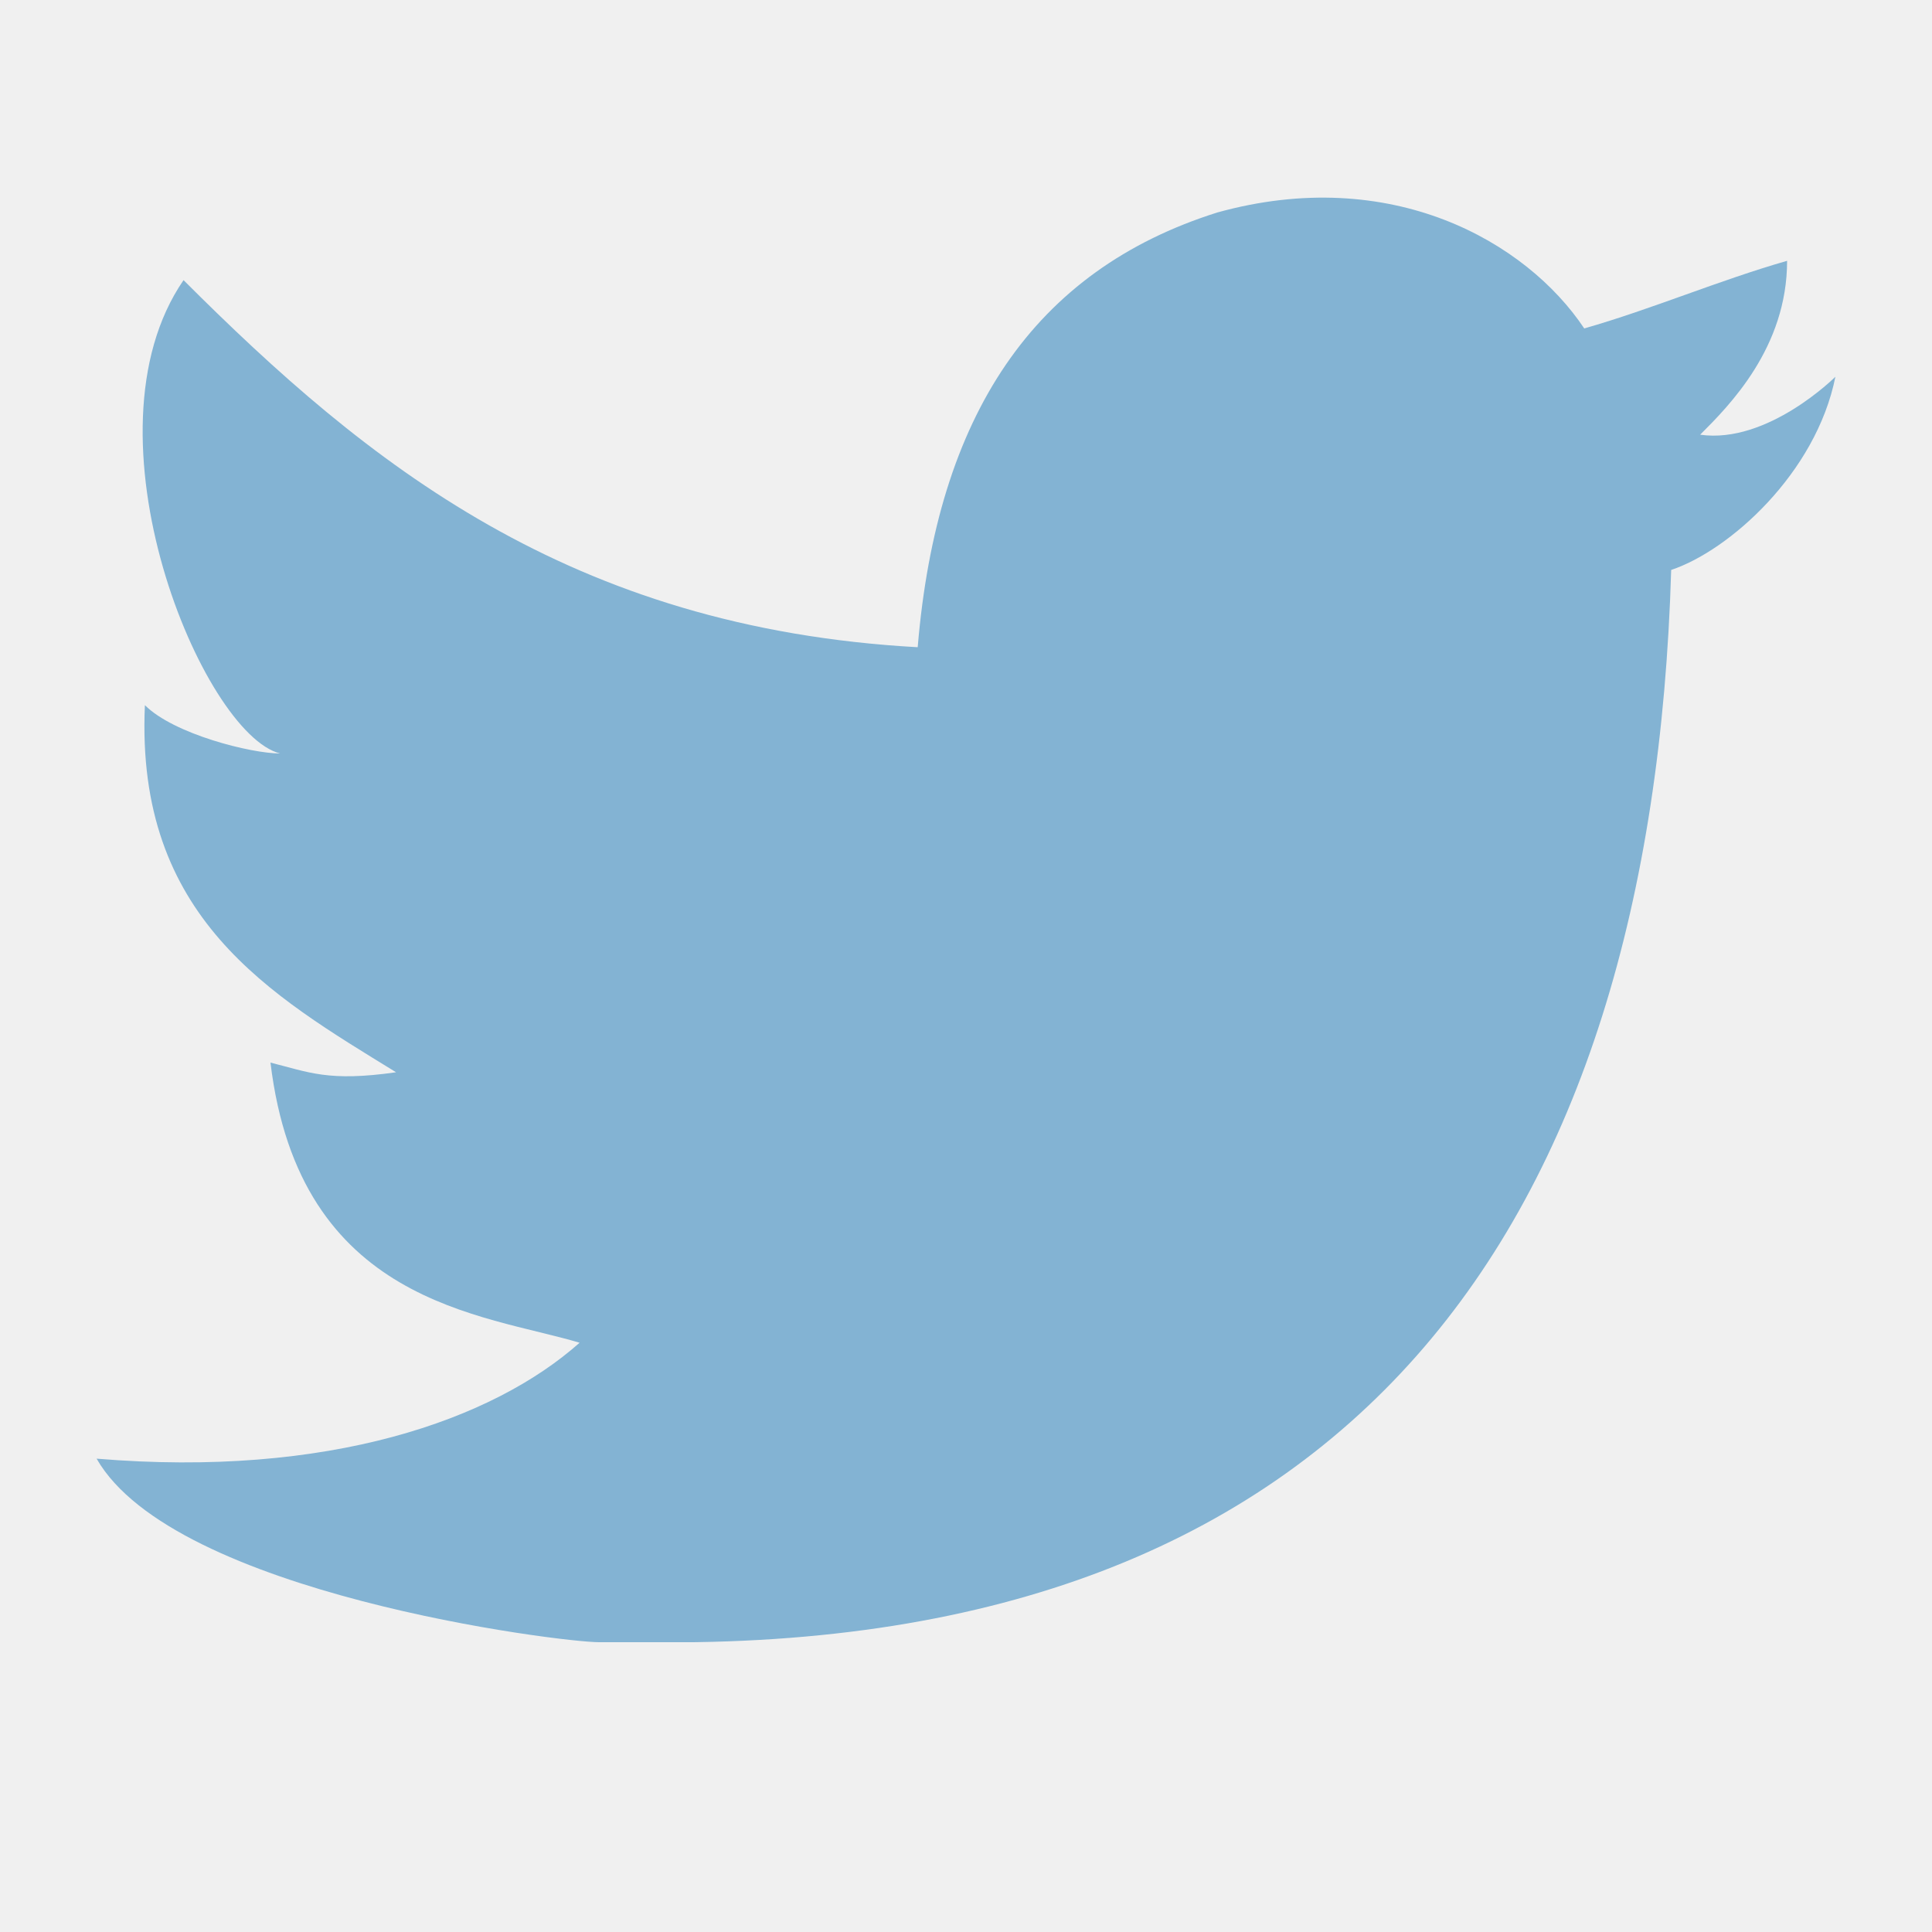
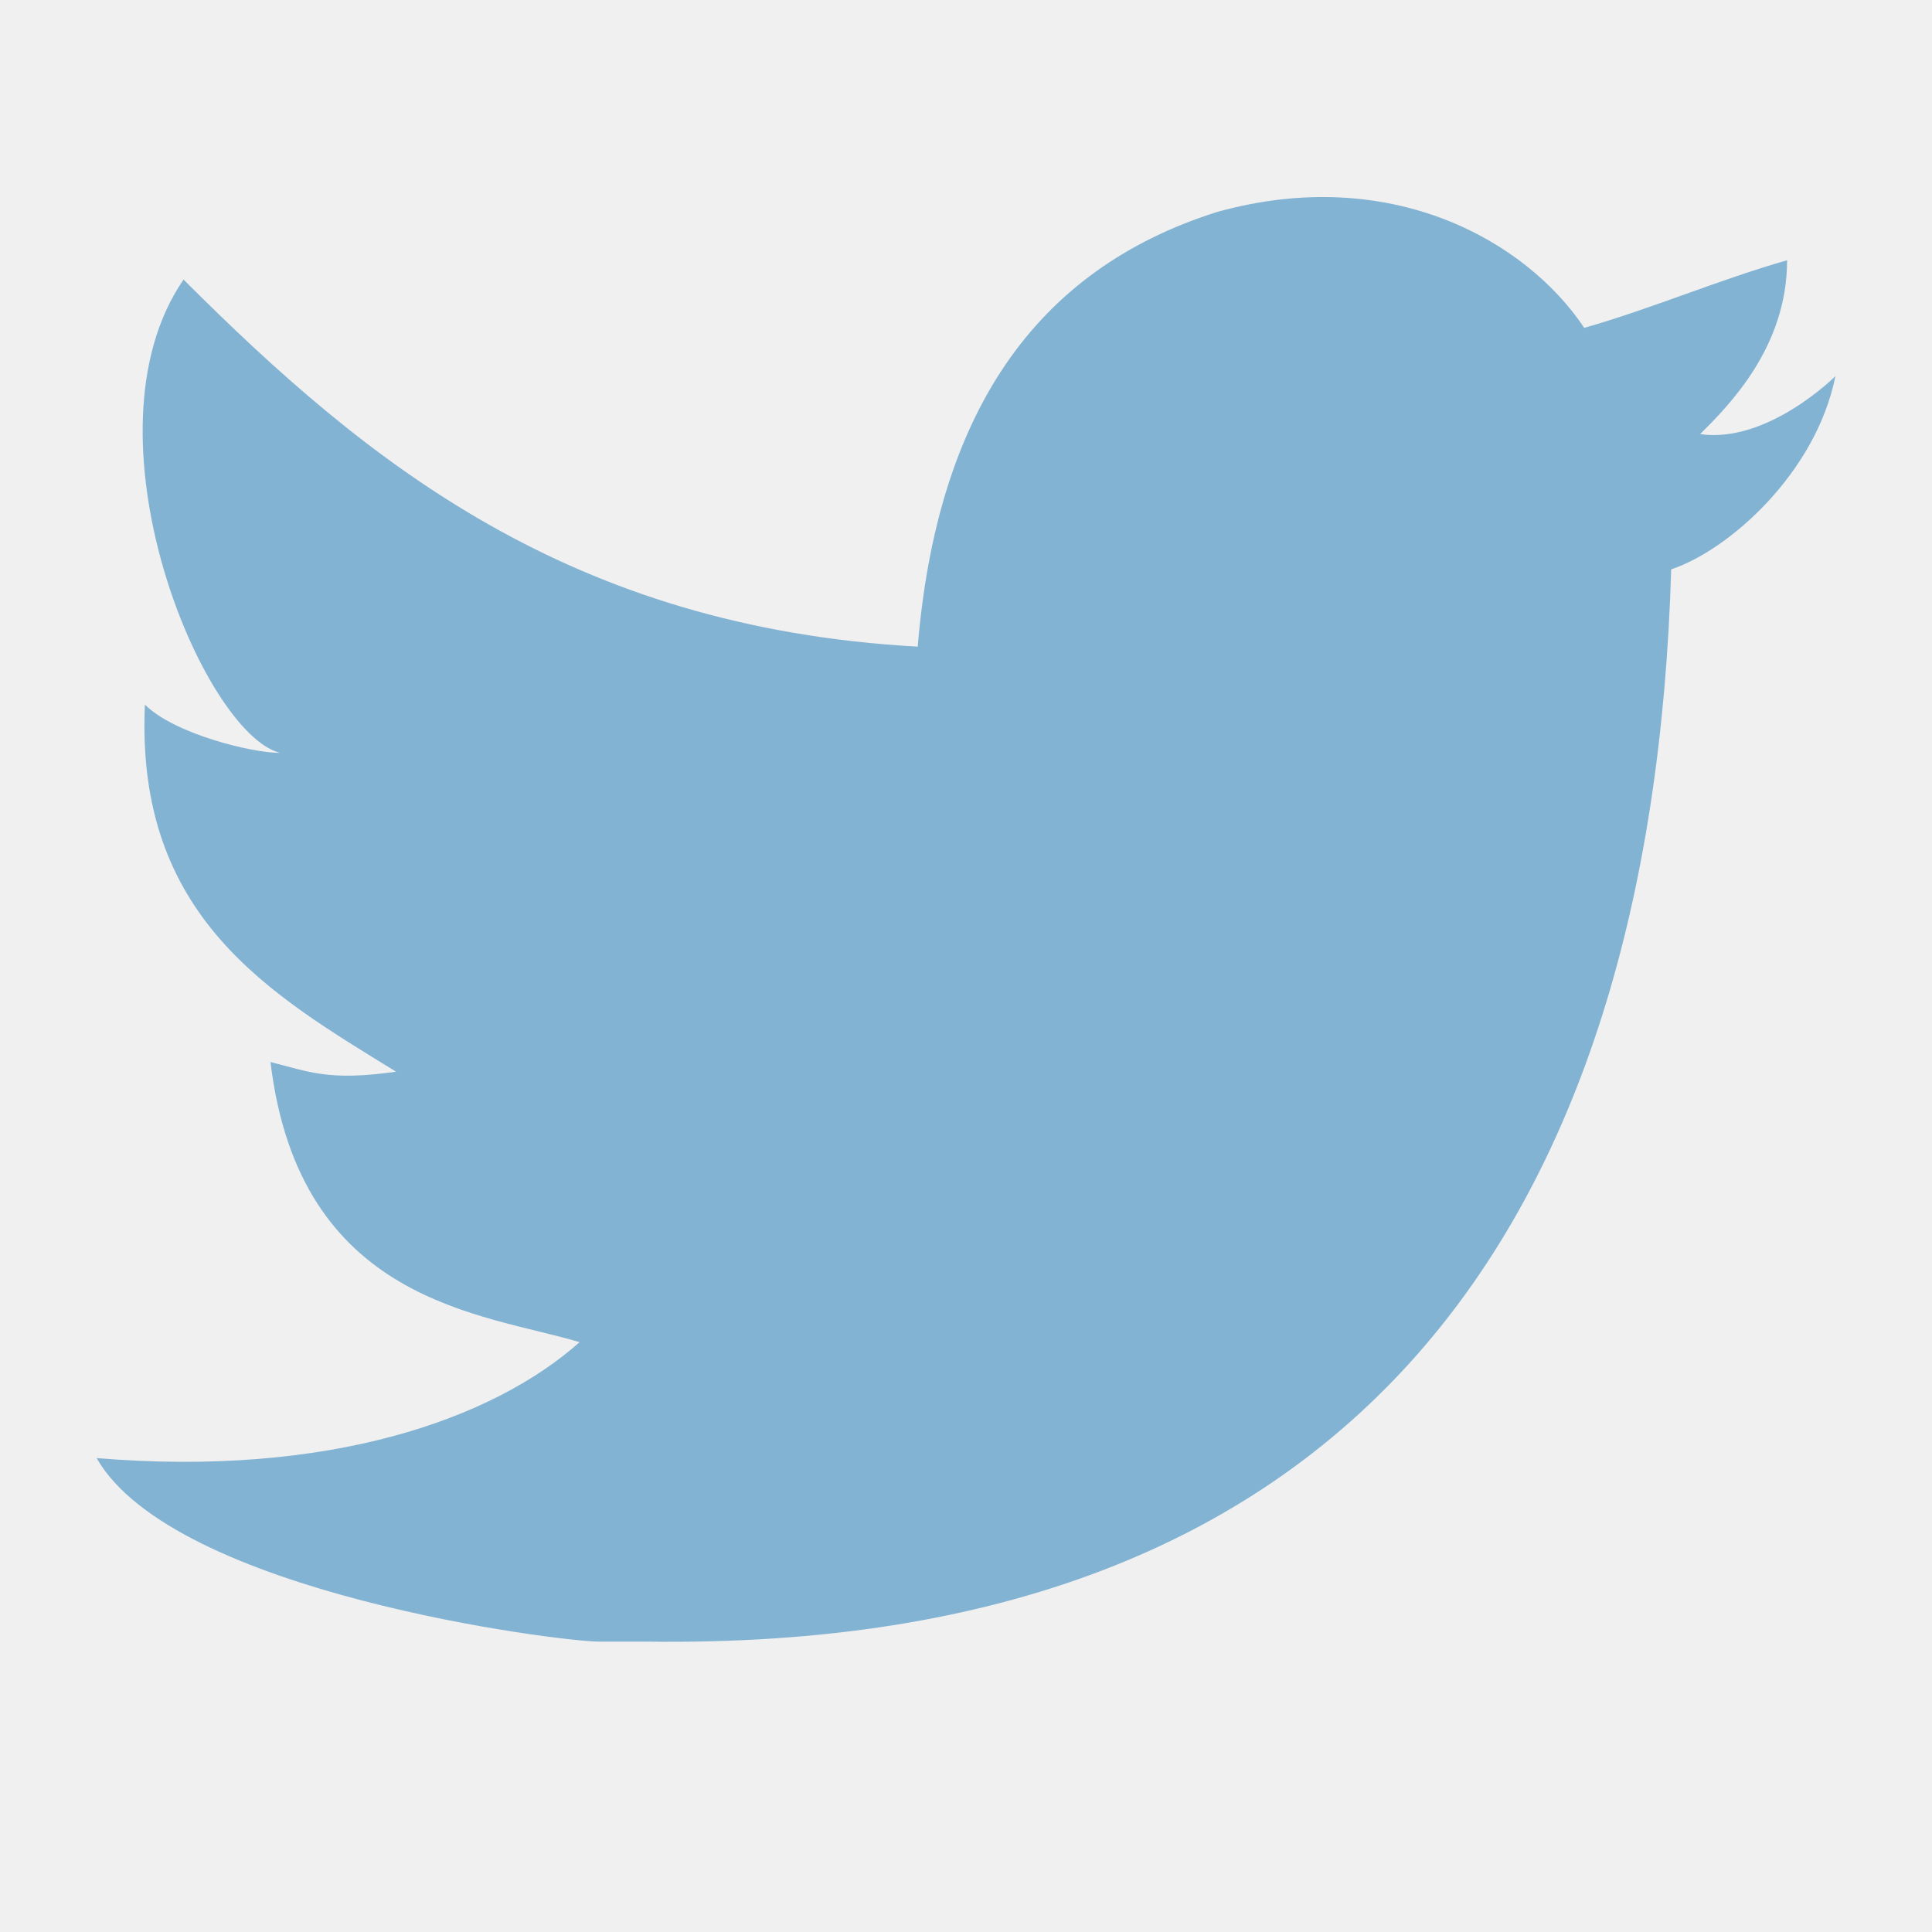
<svg xmlns="http://www.w3.org/2000/svg" width="20" height="20" viewBox="0 0 20 20" fill="none">
-   <g clip-path="url(#clip0_1_9)">
-     <path d="M12.6 2.2C14.4 1.7 15.8 2.5 16.4 3.4C17.1 3.2 17.8 2.9 18.5 2.7C18.5 3.6 17.9 4.2 17.6 4.5C18.3 4.6 19 3.9 19 3.9C18.8 4.9 17.9 5.7 17.3 5.9C17.1 12.7 14 17.1 6.7 17C6.1 17 6.8 17 6.2 17C5.8 17 1.8 16.5 1 15.1C3.4 15.3 5.1 14.7 6 13.9C5 13.6 3.1 13.5 2.8 11C3.2 11.1 3.4 11.2 4.1 11.1C2.8 10.3 1.4 9.5 1.5 7.3C1.8 7.6 2.6 7.8 2.9 7.8C2.1 7.6 0.8 4.5 1.9 2.9C3.8 4.8 5.9 6.5 9.5 6.7C9.7 4.3 10.7 2.8 12.6 2.2Z" fill="#83B3D3" />
-   </g>
-   <defs>
-     <clipPath id="clip0_1_9">
-       <rect width="18" height="15" fill="white" transform="translate(1 2)" />
-     </clipPath>
-   </defs>
+   <path d="M12.6 2.194C14.4 1.694 15.8 2.494 16.4 3.394C17.1 3.194 17.8 2.894 18.5 2.694C18.5 3.594 17.9 4.194 17.6 4.494C18.3 4.594 19 3.894 19 3.894C18.8 4.894 17.9 5.694 17.3 5.894C17.1 12.694 14 17.094 6.7 16.994C6.1 16.994 6.8 16.994 6.2 16.994C5.8 16.994 1.8 16.494 1 15.094C3.4 15.294 5.1 14.694 6 13.894C5 13.594 3.1 13.494 2.8 10.994C3.2 11.094 3.4 11.194 4.1 11.094C2.8 10.294 1.4 9.494 1.5 7.294C1.8 7.594 2.6 7.794 2.9 7.794C2.1 7.594 0.8 4.494 1.9 2.894C3.8 4.794 5.9 6.494 9.5 6.694C9.7 4.294 10.7 2.794 12.6 2.194Z" fill="#83B3D3" />
</svg>
